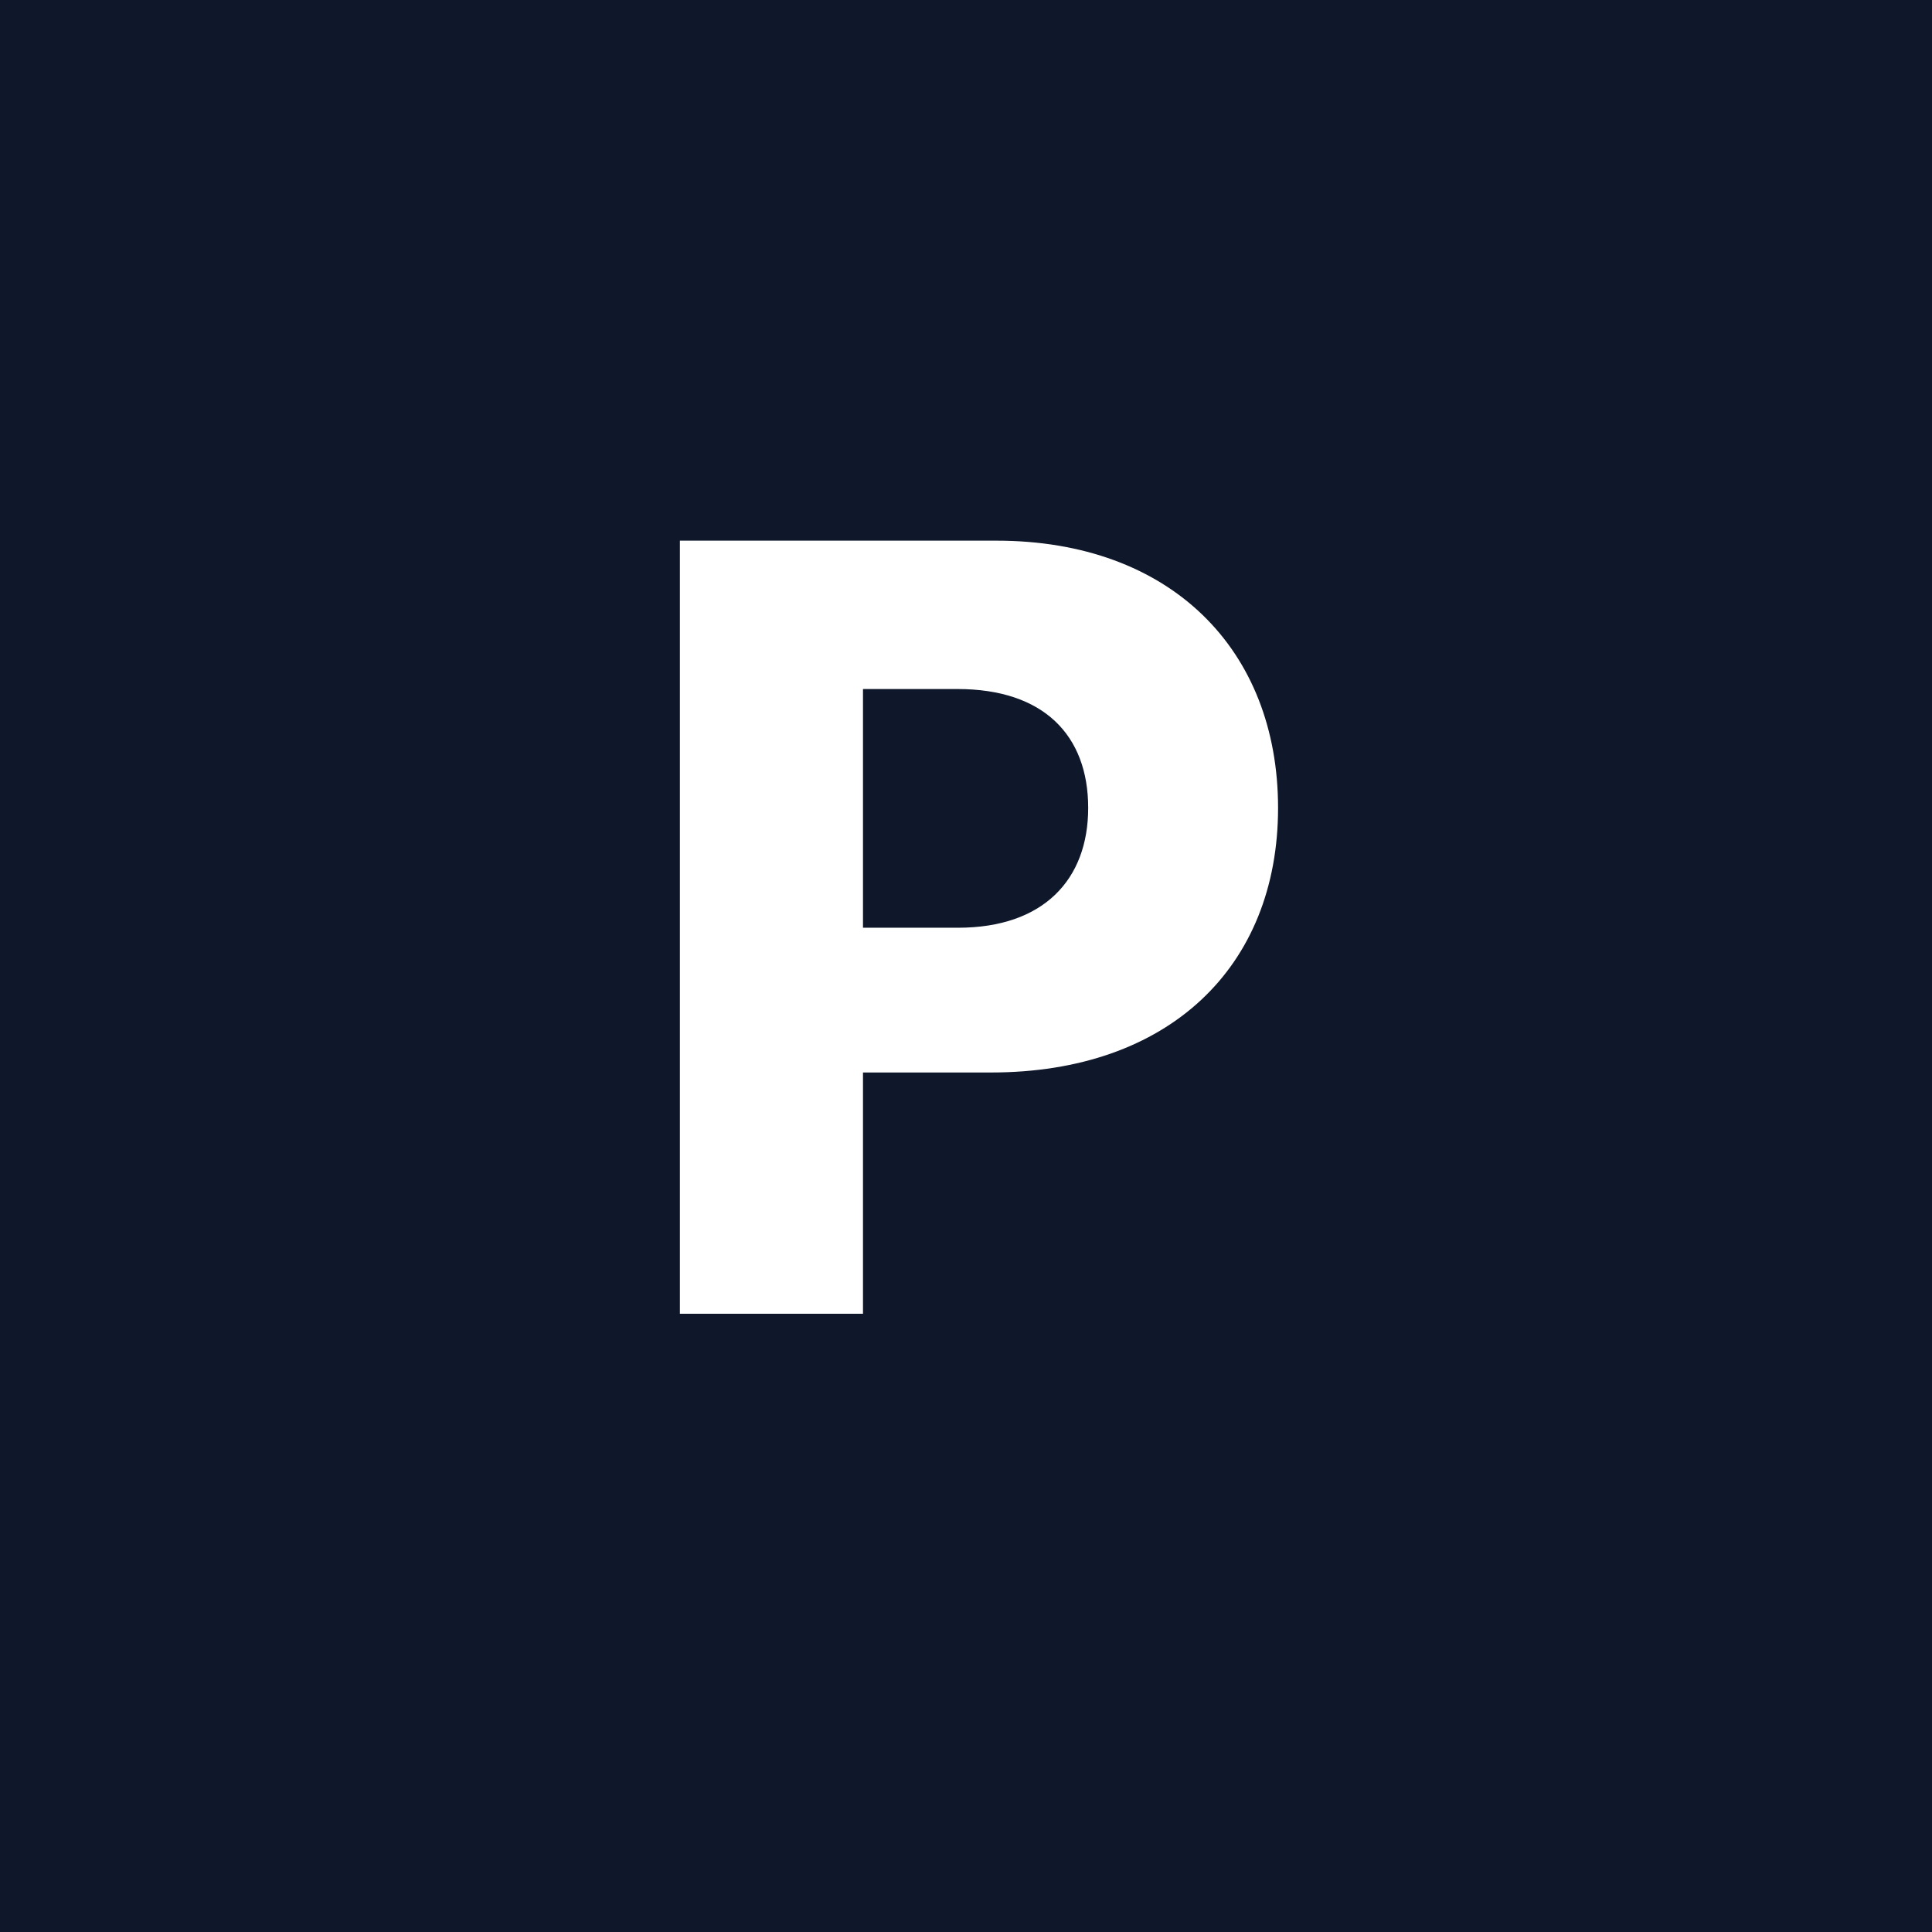
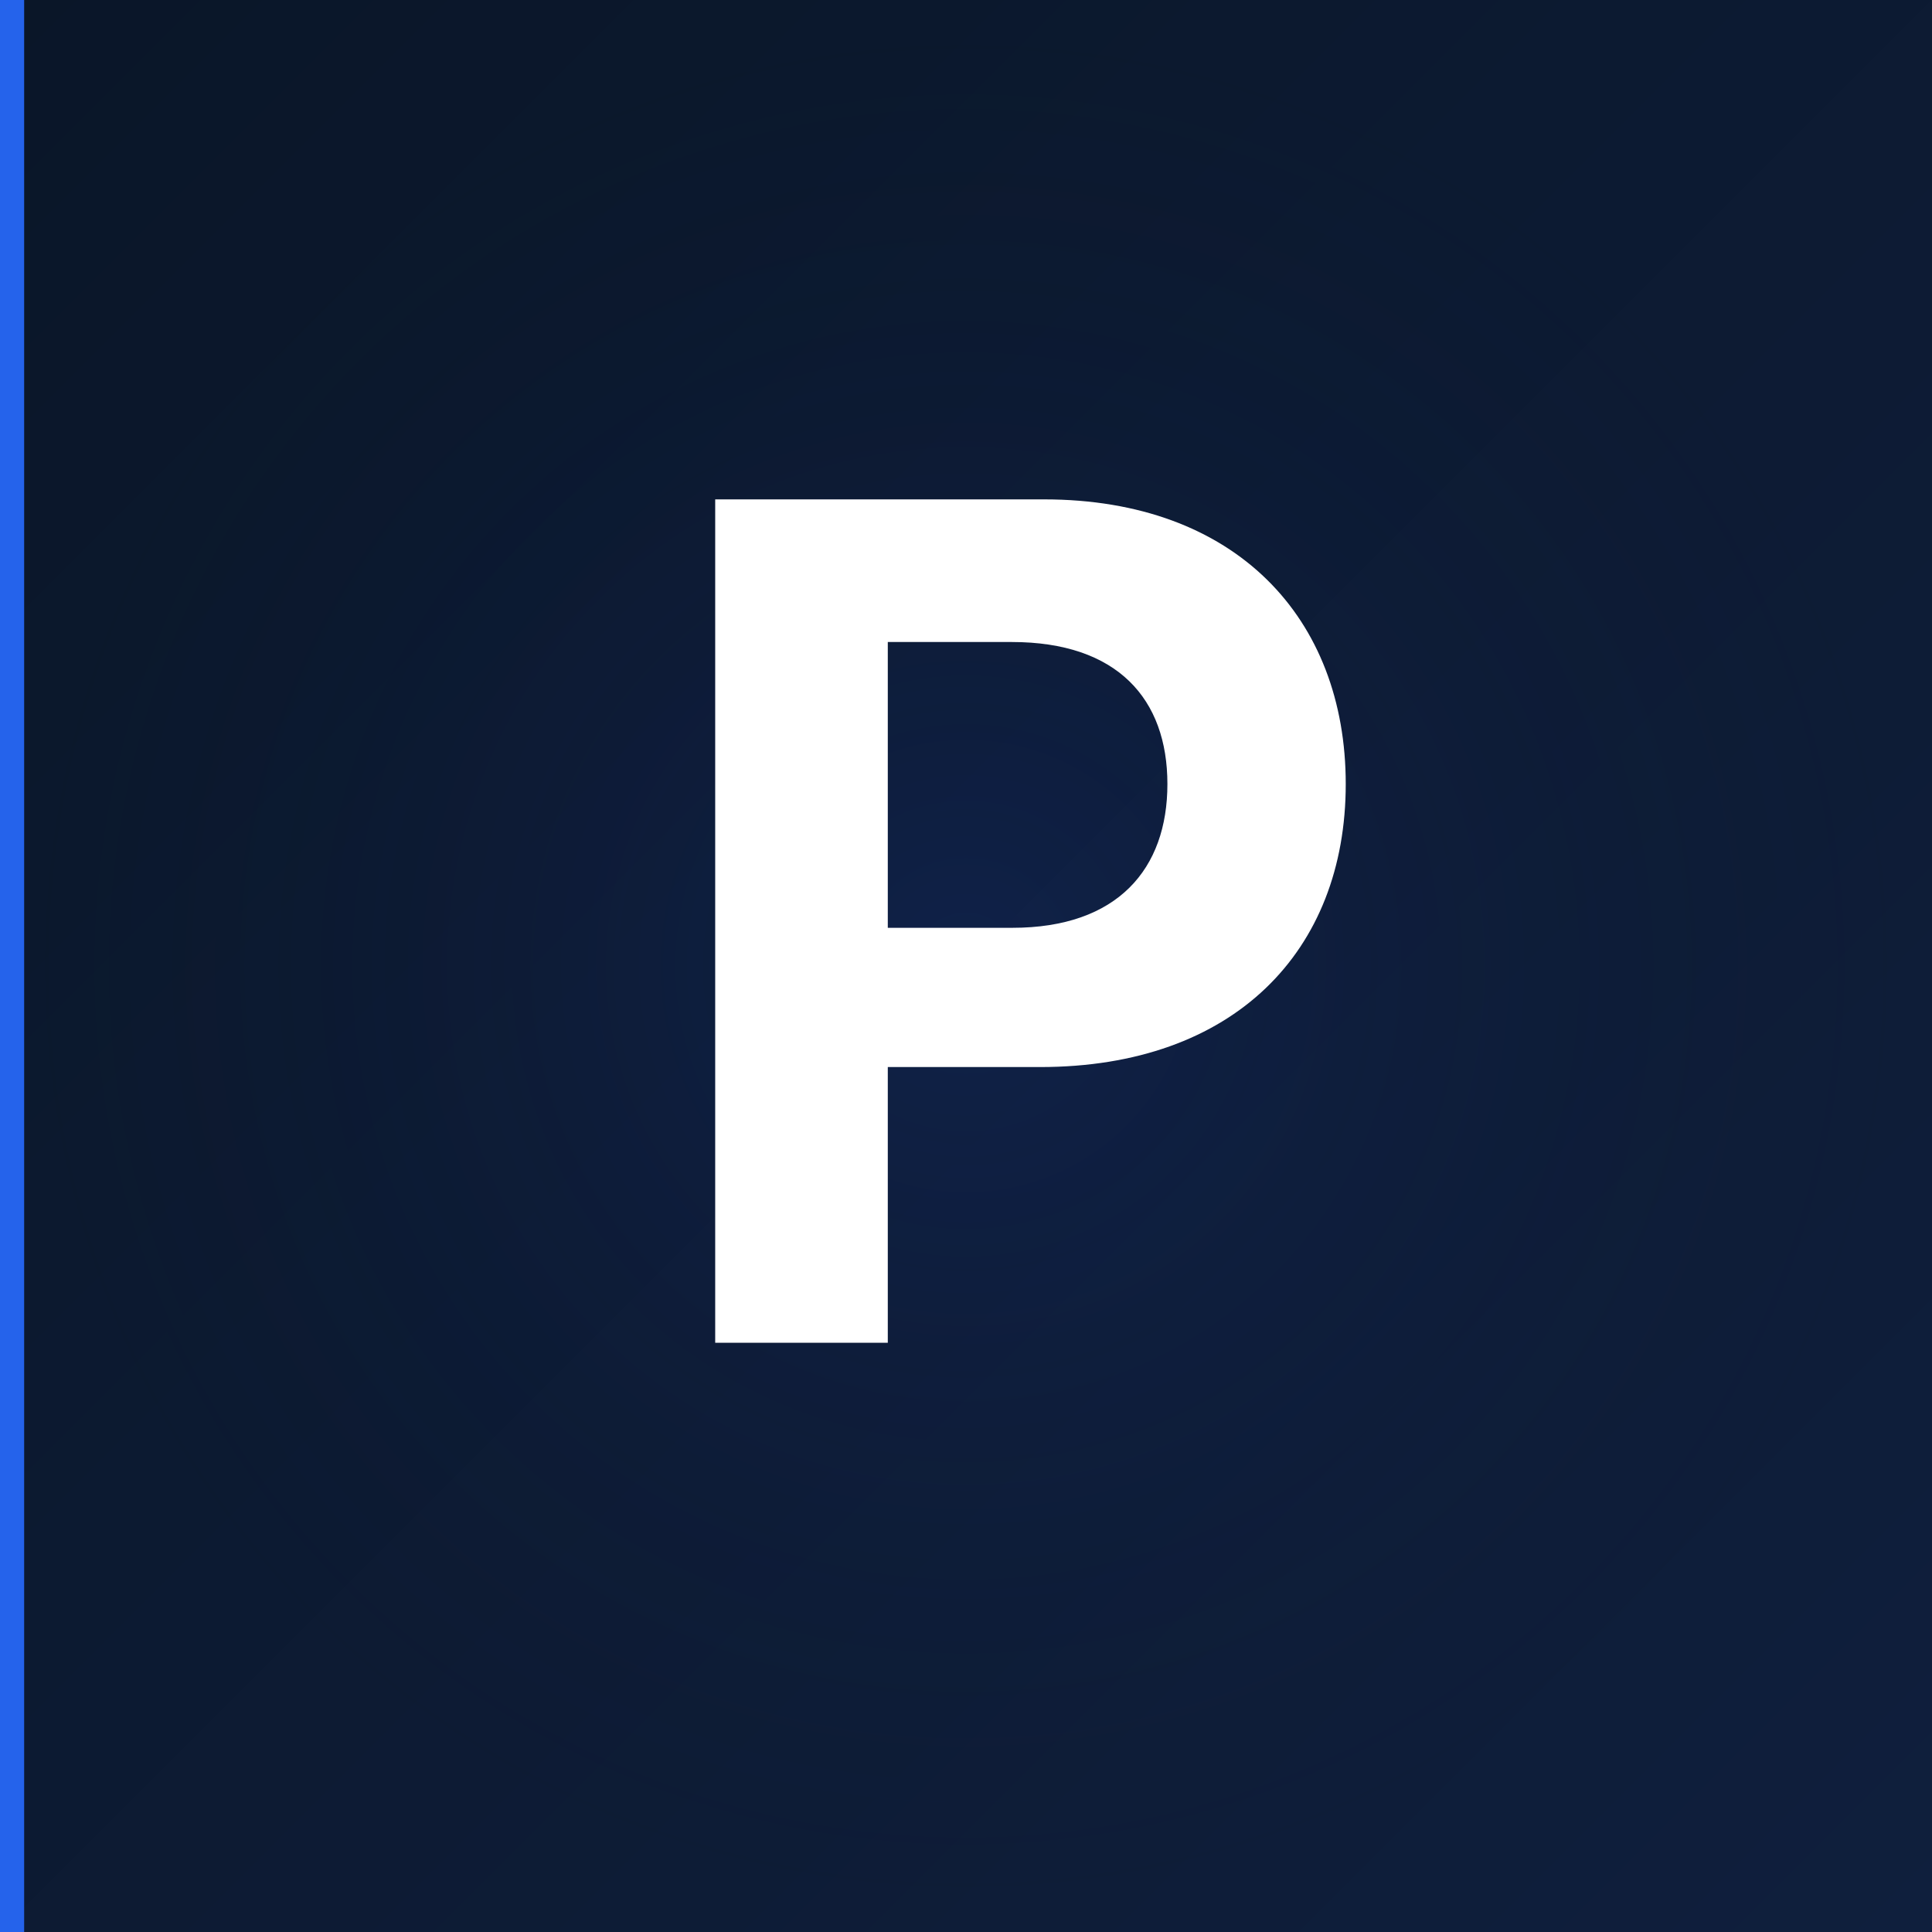
<svg xmlns="http://www.w3.org/2000/svg" width="400" height="400" viewBox="0 0 400 400">
-   <rect width="400" height="400" fill="#0f172a" />
-   <text x="200" y="272" font-family="-apple-system, BlinkMacSystemFont, 'Segoe UI', sans-serif" font-size="220" font-weight="800" fill="white" text-anchor="middle" letter-spacing="-8">P</text>
+   <defs>
+     <linearGradient id="bg" x1="0%" y1="0%" x2="100%" y2="100%">
+       <stop offset="0%" stop-color="#0a1628" />
+       <stop offset="100%" stop-color="#0f1f3d" />
+     </linearGradient>
+     <radialGradient id="glow" cx="50%" cy="50%" r="50%">
+       <stop offset="0%" stop-color="#1e40af" stop-opacity="0.18" />
+       <stop offset="100%" stop-color="#0a1628" stop-opacity="0" />
+     </radialGradient>
+   </defs>
+   <rect width="400" height="400" fill="url(#bg)" />
+   <rect width="400" height="400" fill="url(#glow)" />
+   <rect x="0" y="0" width="5" height="400" fill="#2563eb" />
+   <text x="210" y="278" font-family="-apple-system, BlinkMacSystemFont, 'Segoe UI', sans-serif" font-size="240" font-weight="700" fill="#ffffff" text-anchor="middle" letter-spacing="-8">P</text>
</svg>
